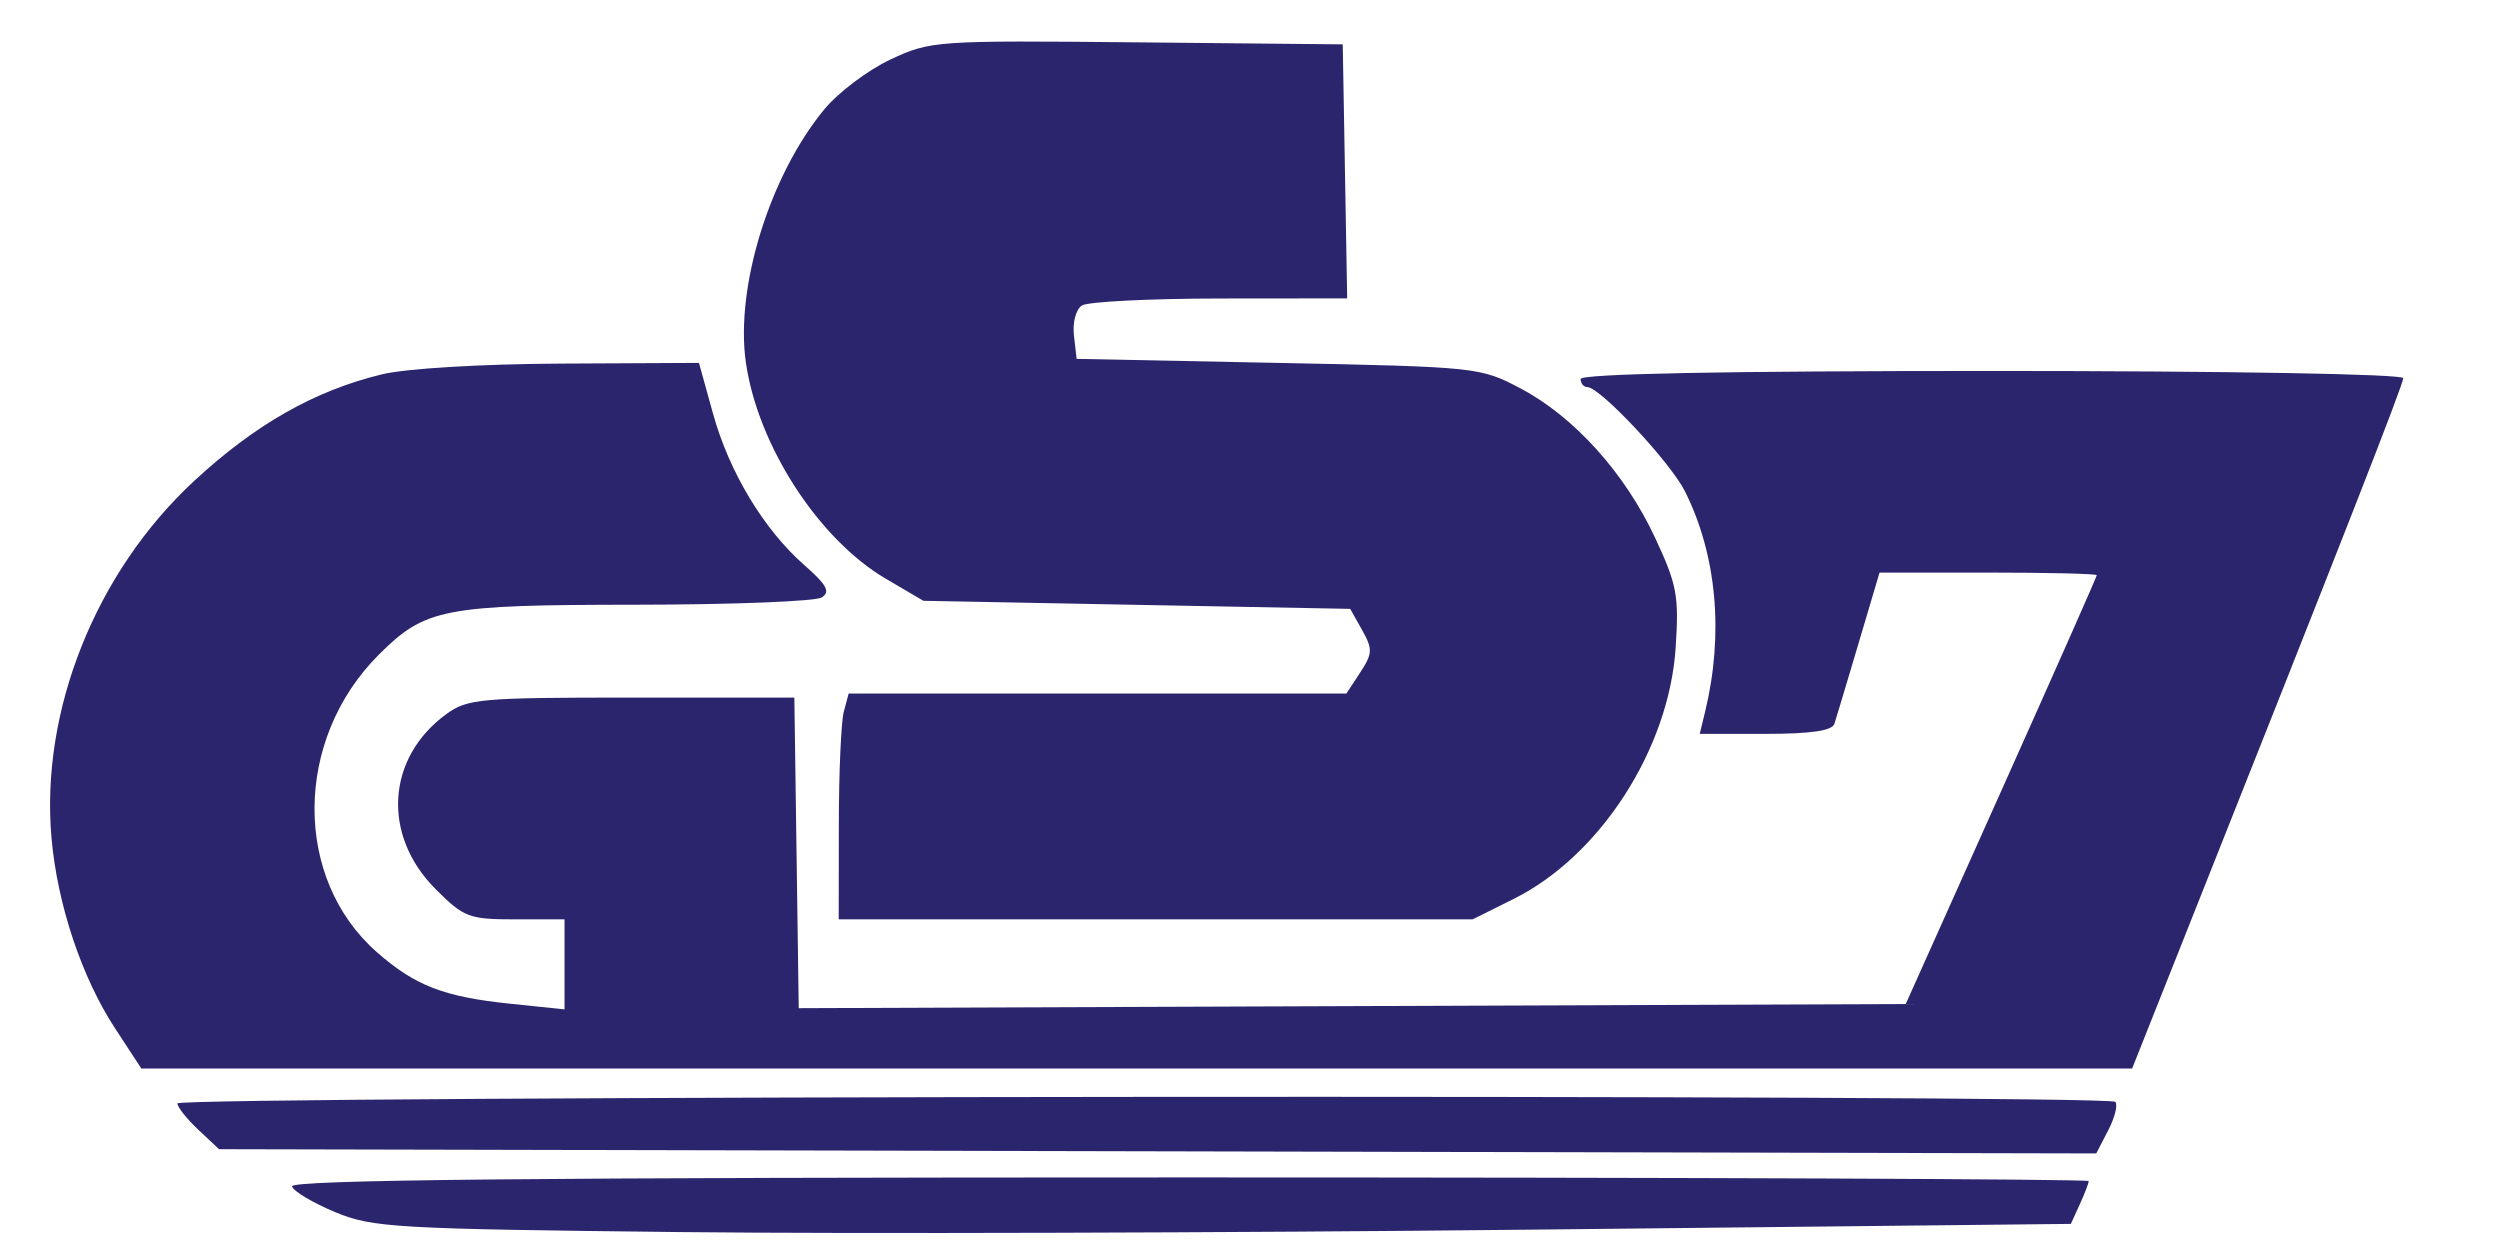
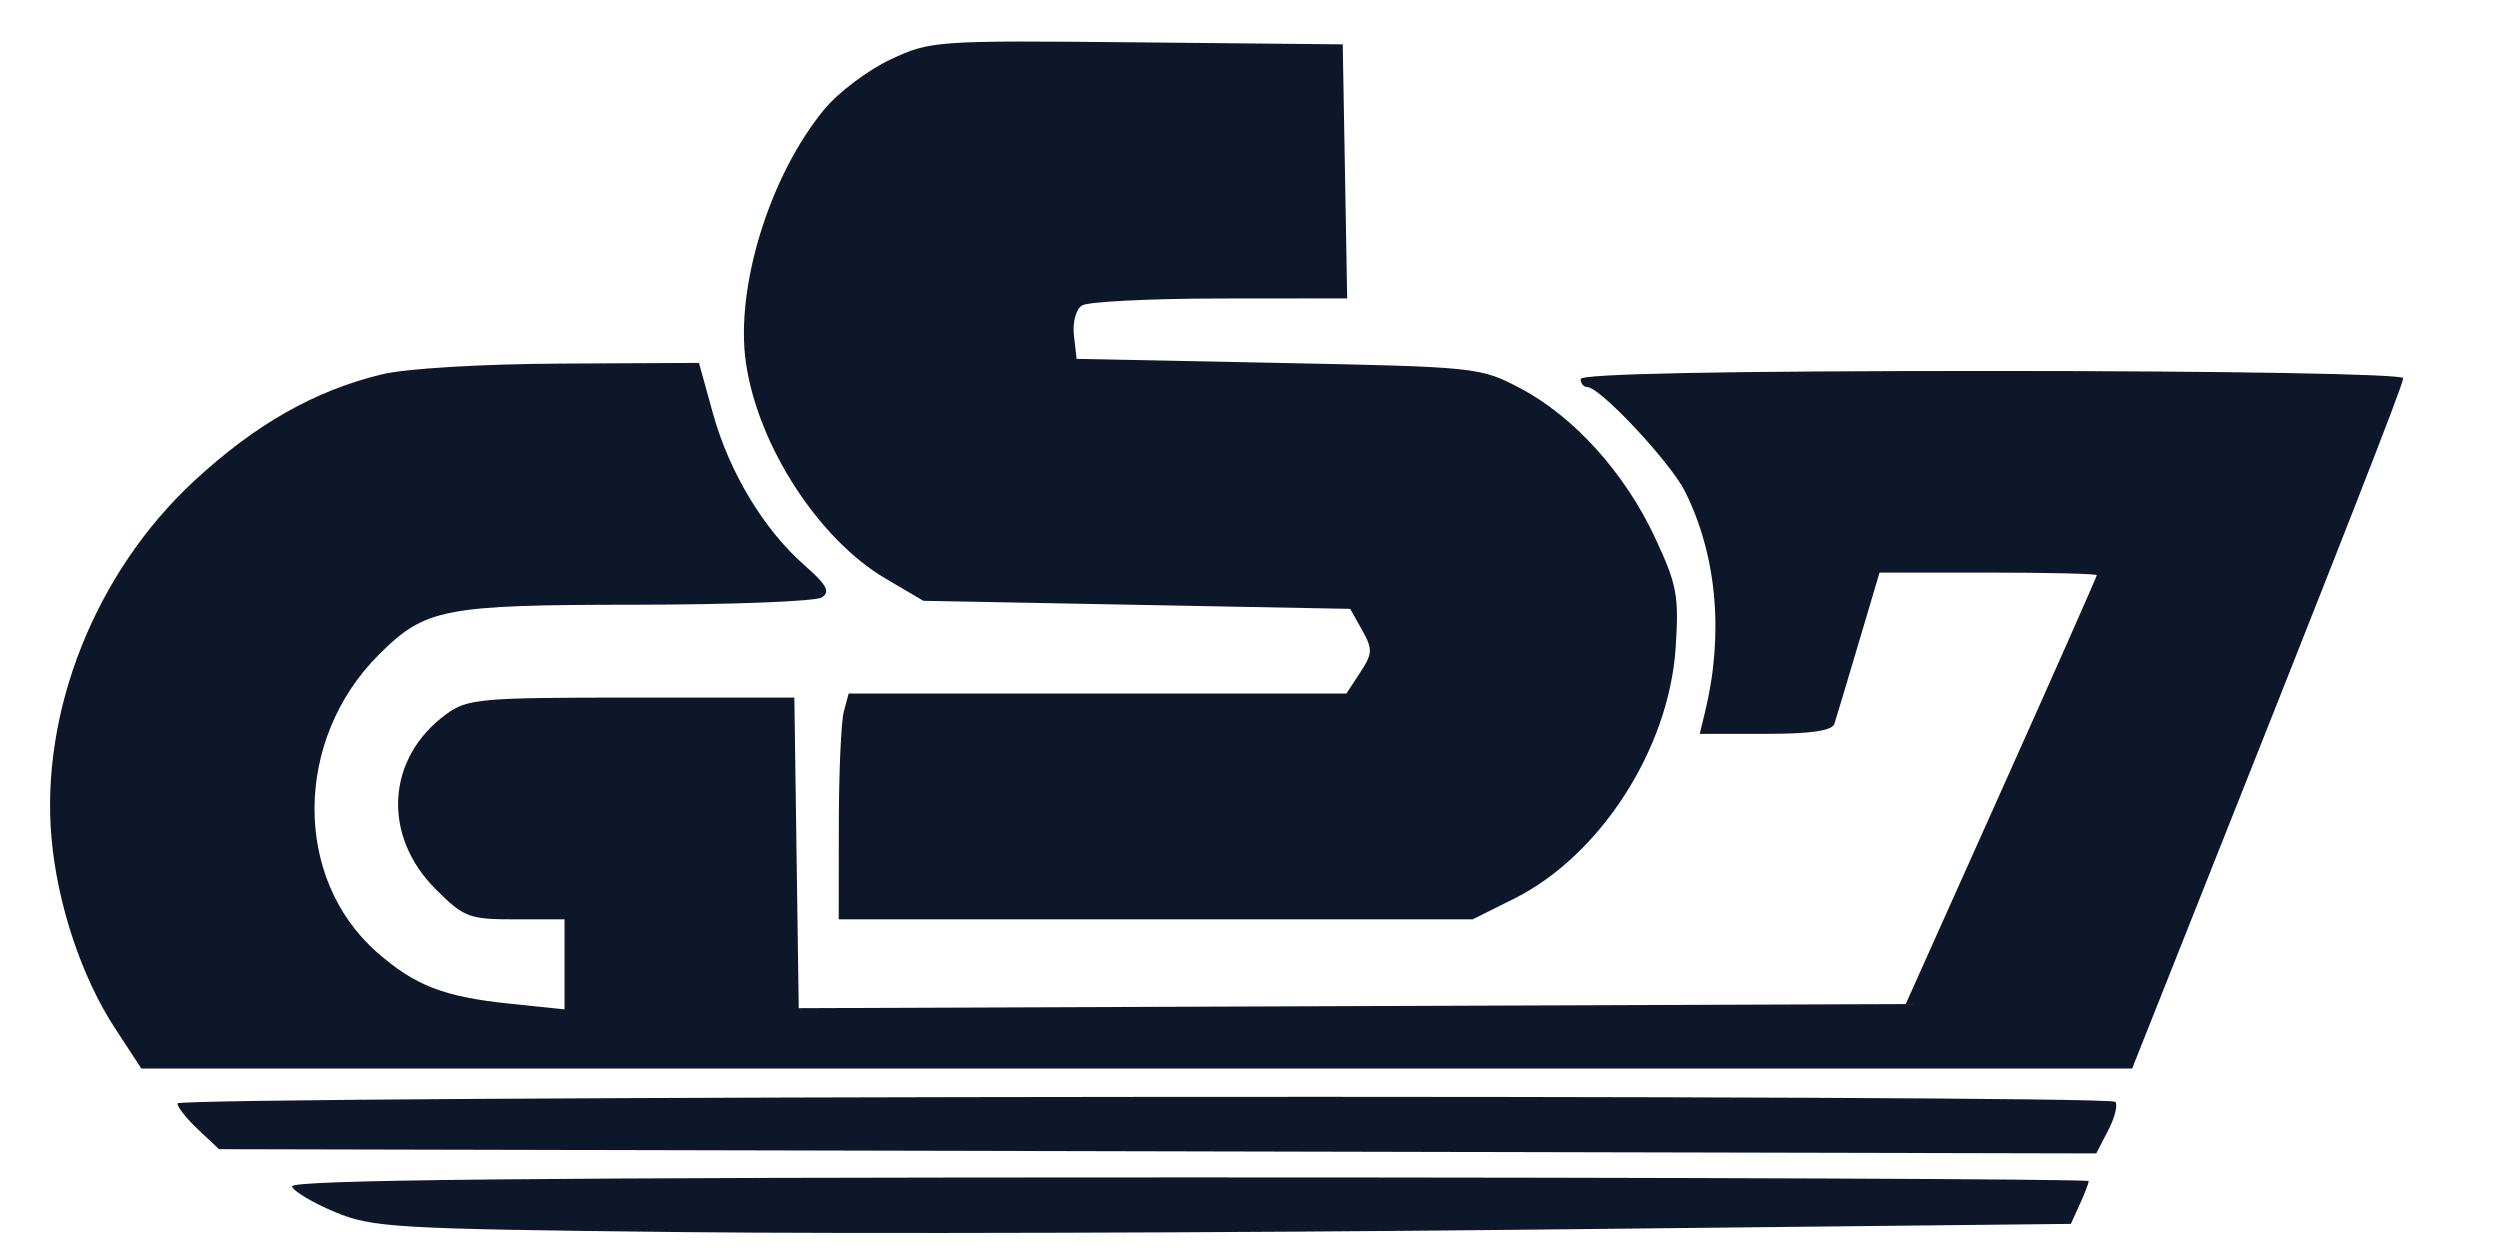
<svg xmlns="http://www.w3.org/2000/svg" width="310" height="155" viewBox="0 0 310 155" version="1.1">
-   <path d="M 110.429 7.372 C 107.640 8.675, 103.937 11.466, 102.201 13.573 C 95.441 21.774, 91.148 35.649, 92.490 44.960 C 93.970 55.228, 101.487 66.850, 109.812 71.744 L 114.500 74.500 140.964 75 L 167.428 75.500 168.904 78.135 C 170.228 80.497, 170.204 81.040, 168.667 83.385 L 166.954 86 136.094 86 L 105.233 86 104.630 88.250 C 104.299 89.487, 104.021 95.787, 104.014 102.250 L 104 114 143.304 114 L 182.607 114 187.721 111.452 C 198.423 106.119, 206.956 92.877, 207.782 80.320 C 208.206 73.869, 207.945 72.480, 205.212 66.640 C 201.461 58.624, 195.186 51.669, 188.540 48.161 C 183.563 45.533, 183.186 45.494, 158.500 45 L 133.500 44.500 133.170 41.609 C 132.982 39.966, 133.414 38.353, 134.170 37.874 C 134.901 37.410, 142.599 37.024, 151.275 37.015 L 167.051 37 166.775 21.250 L 166.500 5.500 141 5.251 C 116.007 5.007, 115.399 5.049, 110.429 7.372 M 47.348 46.420 C 39.013 48.442, 31.655 52.619, 24.084 59.628 C 11.861 70.945, 4.986 88.157, 6.388 103.933 C 7.120 112.178, 10.135 121.201, 14.269 127.518 L 17.528 132.500 140.956 132.500 L 264.384 132.500 270.149 118 C 290.557 66.680, 298 47.677, 298 46.892 C 298 46.381, 276.226 46, 247 46 C 213.667 46, 196 46.346, 196 47 C 196 47.550, 196.376 48, 196.835 48 C 198.400 48, 207.115 57.305, 208.925 60.909 C 212.878 68.780, 213.778 78.591, 211.434 88.250 L 210.767 91 218.915 91 C 224.551 91, 227.187 90.615, 227.467 89.750 C 227.689 89.063, 229.039 84.563, 230.467 79.750 L 233.064 71 246.532 71 C 253.939 71, 260 71.146, 260 71.324 C 260 71.502, 254.670 83.539, 248.155 98.074 L 236.310 124.500 167.677 124.757 L 99.043 125.014 98.772 105.757 L 98.500 86.500 78.321 86.500 C 59.509 86.500, 57.951 86.640, 55.321 88.565 C 47.915 93.985, 47.336 103.571, 54.012 110.247 C 57.531 113.766, 58.146 114, 63.882 114 L 70 114 70 119.580 L 70 125.159 63.250 124.460 C 55.049 123.612, 51.467 122.227, 46.745 118.081 C 36.336 108.942, 36.435 91.719, 46.957 81.197 C 52.718 75.436, 54.951 75.002, 78.872 74.985 C 90.767 74.976, 101.129 74.571, 101.898 74.084 C 102.997 73.388, 102.535 72.530, 99.735 70.072 C 94.705 65.656, 90.420 58.539, 88.402 51.250 L 86.672 45 69.586 45.085 C 59.643 45.135, 50.346 45.693, 47.348 46.420 M 22 136.826 C 22 137.280, 23.161 138.742, 24.580 140.076 L 27.161 142.500 143.548 142.762 L 259.936 143.025 261.428 140.139 C 262.249 138.552, 262.638 136.972, 262.293 136.627 C 261.344 135.678, 22 135.876, 22 136.826 M 36.205 147.115 C 36.409 147.728, 38.809 149.159, 41.538 150.295 C 46.187 152.231, 48.897 152.388, 84.500 152.779 C 105.400 153.009, 152.715 152.874, 189.644 152.479 L 256.788 151.762 257.894 149.334 C 258.502 147.998, 259 146.702, 259 146.453 C 259 146.204, 208.787 146, 147.417 146 C 65.811 146, 35.933 146.300, 36.205 147.115" stroke="none" fill="#2b256e" fill-rule="evenodd" />
+   <path d="M 110.429 7.372 C 107.640 8.675, 103.937 11.466, 102.201 13.573 C 95.441 21.774, 91.148 35.649, 92.490 44.960 C 93.970 55.228, 101.487 66.850, 109.812 71.744 L 114.500 74.500 140.964 75 L 167.428 75.500 168.904 78.135 C 170.228 80.497, 170.204 81.040, 168.667 83.385 L 166.954 86 136.094 86 L 105.233 86 104.630 88.250 C 104.299 89.487, 104.021 95.787, 104.014 102.250 L 104 114 143.304 114 L 182.607 114 187.721 111.452 C 198.423 106.119, 206.956 92.877, 207.782 80.320 C 208.206 73.869, 207.945 72.480, 205.212 66.640 C 201.461 58.624, 195.186 51.669, 188.540 48.161 C 183.563 45.533, 183.186 45.494, 158.500 45 L 133.500 44.500 133.170 41.609 C 132.982 39.966, 133.414 38.353, 134.170 37.874 C 134.901 37.410, 142.599 37.024, 151.275 37.015 L 167.051 37 166.775 21.250 L 166.500 5.500 141 5.251 C 116.007 5.007, 115.399 5.049, 110.429 7.372 M 47.348 46.420 C 39.013 48.442, 31.655 52.619, 24.084 59.628 C 11.861 70.945, 4.986 88.157, 6.388 103.933 C 7.120 112.178, 10.135 121.201, 14.269 127.518 L 17.528 132.500 140.956 132.500 L 264.384 132.500 270.149 118 C 290.557 66.680, 298 47.677, 298 46.892 C 298 46.381, 276.226 46, 247 46 C 213.667 46, 196 46.346, 196 47 C 196 47.550, 196.376 48, 196.835 48 C 198.400 48, 207.115 57.305, 208.925 60.909 C 212.878 68.780, 213.778 78.591, 211.434 88.250 L 210.767 91 218.915 91 C 224.551 91, 227.187 90.615, 227.467 89.750 C 227.689 89.063, 229.039 84.563, 230.467 79.750 L 233.064 71 246.532 71 C 253.939 71, 260 71.146, 260 71.324 C 260 71.502, 254.670 83.539, 248.155 98.074 L 236.310 124.500 167.677 124.757 L 99.043 125.014 98.772 105.757 L 98.500 86.500 78.321 86.500 C 59.509 86.500, 57.951 86.640, 55.321 88.565 C 47.915 93.985, 47.336 103.571, 54.012 110.247 C 57.531 113.766, 58.146 114, 63.882 114 L 70 114 70 119.580 L 70 125.159 63.250 124.460 C 55.049 123.612, 51.467 122.227, 46.745 118.081 C 36.336 108.942, 36.435 91.719, 46.957 81.197 C 52.718 75.436, 54.951 75.002, 78.872 74.985 C 90.767 74.976, 101.129 74.571, 101.898 74.084 C 102.997 73.388, 102.535 72.530, 99.735 70.072 C 94.705 65.656, 90.420 58.539, 88.402 51.250 L 86.672 45 69.586 45.085 C 59.643 45.135, 50.346 45.693, 47.348 46.420 M 22 136.826 C 22 137.280, 23.161 138.742, 24.580 140.076 L 27.161 142.500 143.548 142.762 L 259.936 143.025 261.428 140.139 C 262.249 138.552, 262.638 136.972, 262.293 136.627 C 261.344 135.678, 22 135.876, 22 136.826 M 36.205 147.115 C 36.409 147.728, 38.809 149.159, 41.538 150.295 C 46.187 152.231, 48.897 152.388, 84.500 152.779 C 105.400 153.009, 152.715 152.874, 189.644 152.479 L 256.788 151.762 257.894 149.334 C 258.502 147.998, 259 146.702, 259 146.453 C 259 146.204, 208.787 146, 147.417 146 C 65.811 146, 35.933 146.300, 36.205 147.115" stroke="none" fill="#0e172a" fill-rule="evenodd" />
</svg>
